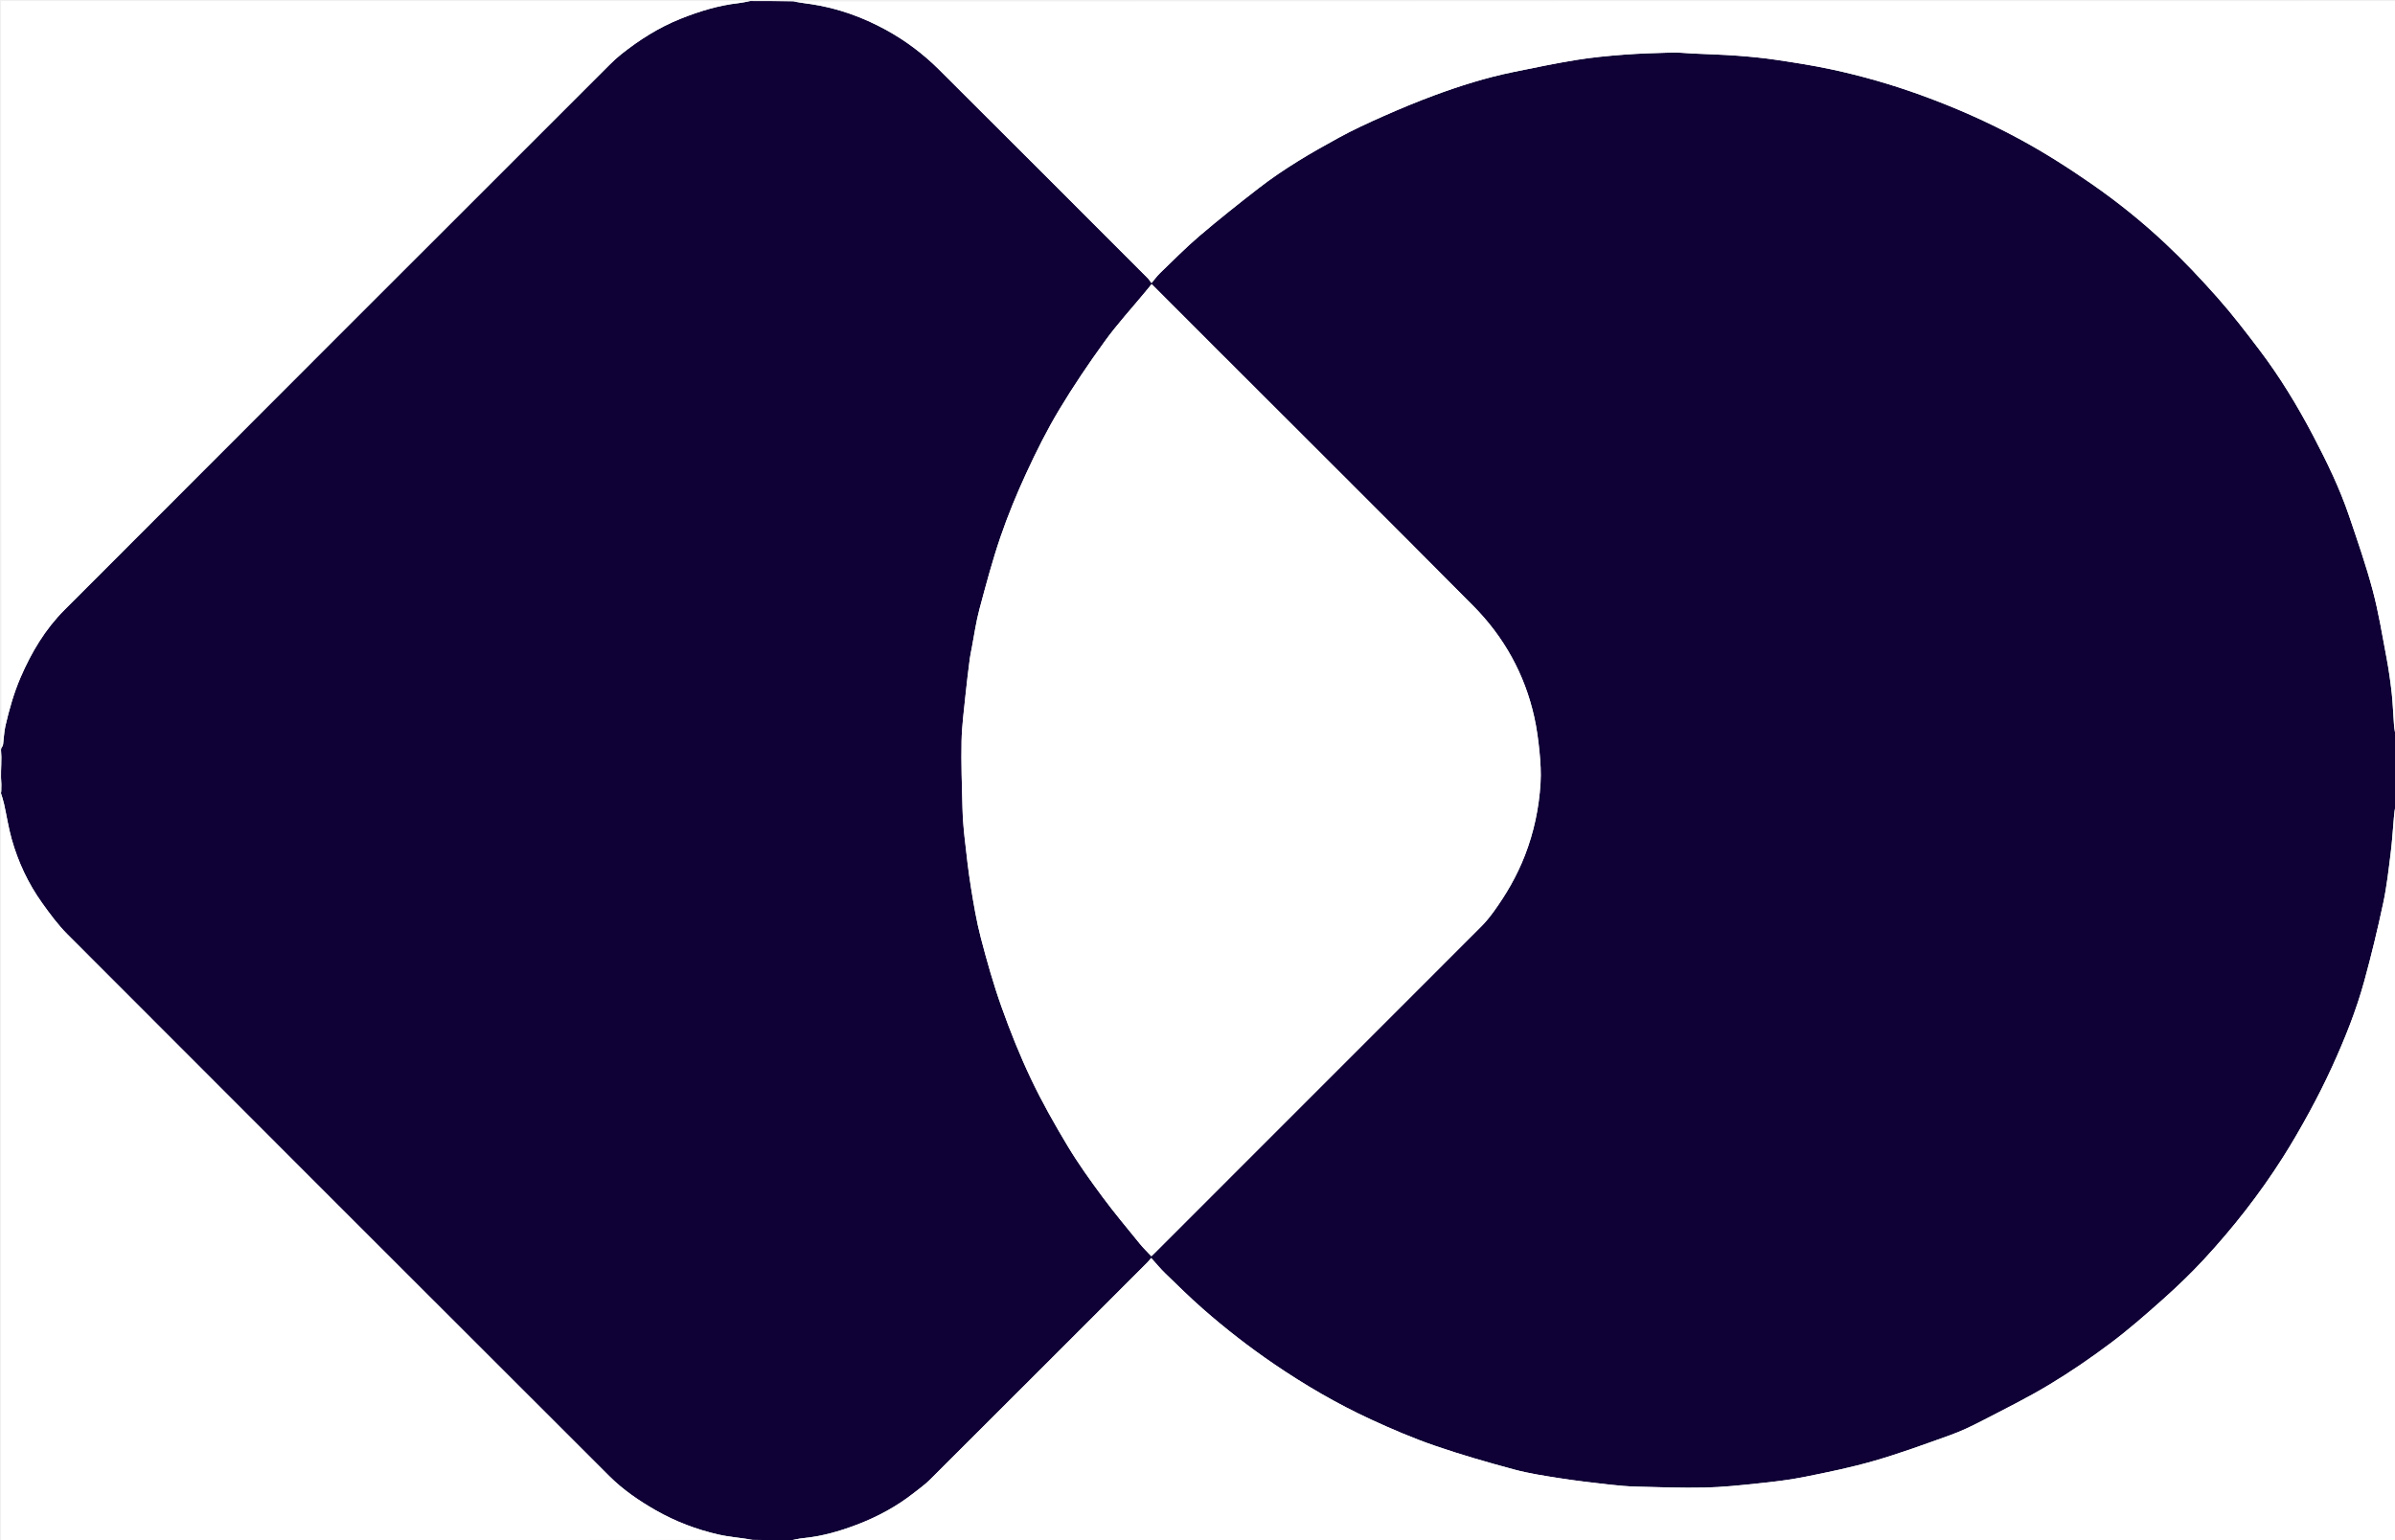
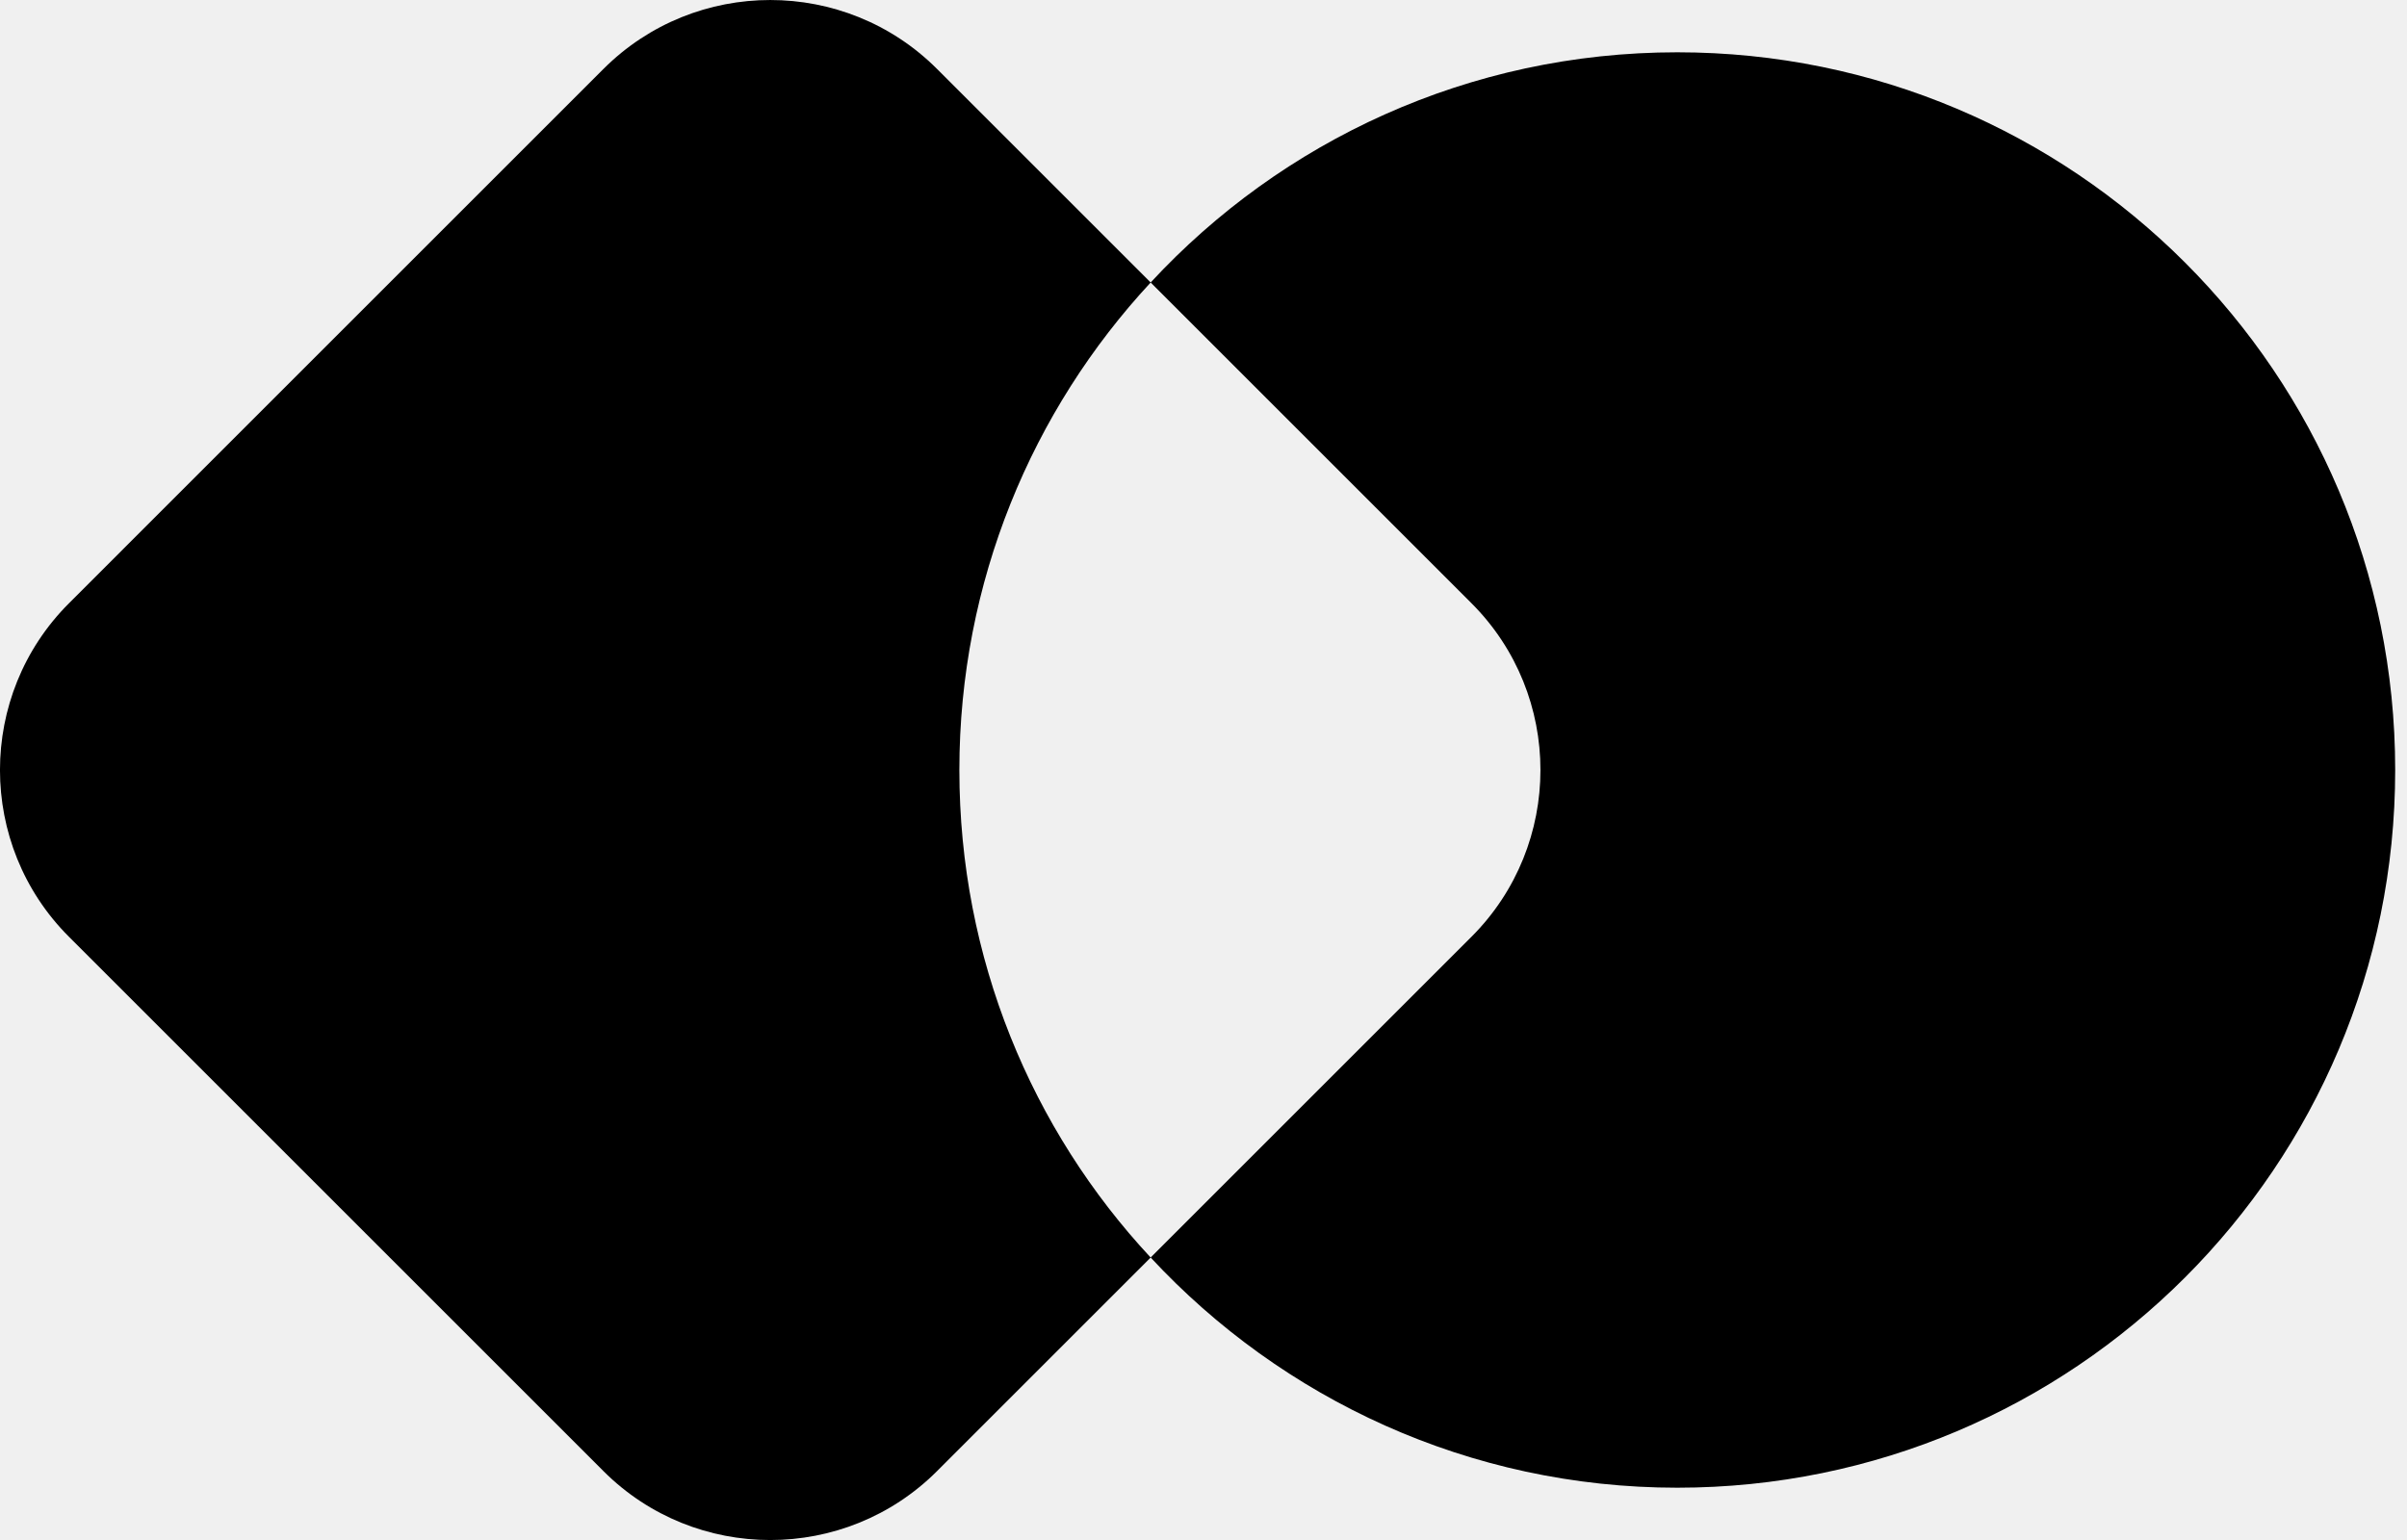
- <svg xmlns="http://www.w3.org/2000/svg" version="1.1" id="Layer_1" x="0px" y="0px" width="100%" viewBox="0 0 2282 1467" enable-background="new 0 0 2282 1467" xml:space="preserve">
-   <path fill="#0F0035" opacity="1" stroke="none" d=" M2283,704   C2283,724.688 2283,745.375 2282.601,766.694   C2281.802,771.07 2281.348,774.81 2281.01,778.561   C2279.984,789.983 2279.348,801.452 2277.92,812.823   C2275.917,828.775 2274.16,844.831 2270.817,860.527   C2265.519,885.398 2259.556,910.163 2252.841,934.69   C2245.071,963.073 2234.131,990.398 2221.889,1017.138   C2215.253,1031.632 2208.05,1045.898 2200.429,1059.901   C2192.425,1074.608 2184.048,1089.152 2175.073,1103.284   C2152.95,1138.119 2127.567,1170.527 2099.53,1200.766   C2087.464,1213.779 2074.59,1226.122 2061.348,1237.946   C2045.013,1252.532 2028.482,1267.02 2010.988,1280.155   C1992.159,1294.292 1972.634,1307.674 1952.461,1319.802   C1931.51,1332.397 1909.518,1343.286 1887.783,1354.538   C1878.229,1359.484 1868.423,1364.144 1858.316,1367.777   C1834.301,1376.41 1810.294,1385.238 1785.801,1392.312   C1763.693,1398.697 1741.037,1403.321 1718.445,1407.834   C1703.96,1410.727 1689.19,1412.373 1674.479,1413.917   C1657.844,1415.664 1641.148,1417.448 1624.448,1417.806   C1602.88,1418.268 1581.278,1417.483 1559.699,1416.928   C1550.849,1416.7 1541.987,1415.944 1533.186,1414.943   C1517.493,1413.158 1501.788,1411.347 1486.189,1408.903   C1471.5,1406.602 1456.697,1404.37 1442.377,1400.505   C1416.952,1393.645 1391.578,1386.367 1366.704,1377.76   C1346.109,1370.635 1325.96,1362.002 1306.157,1352.859   C1273.904,1337.969 1243.285,1320.083 1213.901,1300.052   C1190.212,1283.905 1167.64,1266.341 1146.113,1247.469   C1133.681,1236.571 1121.903,1224.919 1110.017,1213.413   C1105.553,1209.092 1101.616,1204.227 1096.873,1198.985   C1095.381,1200.742 1094.402,1202.075 1093.247,1203.23   C1024.209,1272.296 955.184,1341.374 886.043,1410.336   C881.337,1415.031 875.816,1418.927 870.564,1423.054   C854.061,1436.018 835.76,1445.847 816.208,1453.266   C799.738,1459.514 782.855,1464.357 765.197,1466.046   C761.437,1466.406 757.731,1467.334 754,1468   C741.979,1468 729.958,1468 717.304,1467.599   C705.874,1465.693 694.903,1464.949 684.318,1462.519   C663.411,1457.72 643.492,1450.129 624.751,1439.425   C608.722,1430.27 593.563,1419.885 580.556,1406.895   C408.333,1234.907 236.222,1062.808 64.285,890.534   C55.251,881.482 47.535,870.975 40.067,860.529   C26.865,842.06 17.308,821.639 11.143,799.807   C8.083,788.969 6.393,777.748 3.965,766.726   C3.168,763.109 1.999,759.573 1,756   C1,755.556 1,755.111 1.402,754.166   C1.537,749.443 1.268,745.222 1,741   C1,736.975 1,732.951 1.402,728.296   C1.537,723.443 1.268,719.222 1,715   C1,714.556 1,714.111 1.386,713.211   C2.181,711.571 2.802,710.414 2.964,709.197   C3.739,703.382 3.868,697.43 5.184,691.749   C8.848,675.937 13.231,660.387 19.728,645.363   C30.003,621.601 43.134,599.633 61.332,581.395   C234.319,408.03 407.568,234.926 580.768,61.774   C584.258,58.285 587.893,54.898 591.75,51.827   C609.128,37.987 627.727,26.172 648.457,17.888   C666.334,10.744 684.587,5.115 703.807,2.963   C707.564,2.542 711.27,1.666 715,1   C728.354,1 741.708,1 755.693,1.398   C761.976,2.525 767.645,3.139 773.277,4   C798.193,7.813 821.543,16.162 843.658,28.196   C862.523,38.461 879.557,51.238 894.706,66.324   C961.184,132.528 1027.45,198.943 1093.766,265.31   C1094.995,266.54 1095.887,268.106 1097.15,269.802   C1100.383,265.99 1102.596,262.877 1105.302,260.277   C1117.712,248.354 1129.793,236.027 1142.871,224.874   C1161.212,209.233 1180.117,194.228 1199.171,179.454   C1223.082,160.915 1249.165,145.659 1275.658,131.196   C1289.217,123.794 1303.296,117.273 1317.436,111.023   C1333.436,103.95 1349.592,97.149 1365.996,91.087   C1390.741,81.943 1415.894,73.96 1441.794,68.679   C1461.75,64.609 1481.701,60.423 1501.796,57.155   C1516.763,54.72 1531.926,53.272 1547.057,52.114   C1562.359,50.942 1577.725,50.487 1593.072,50.085   C1599.646,49.912 1606.243,50.682 1612.831,50.997   C1627.003,51.673 1641.198,52.044 1655.343,53.085   C1667.88,54.007 1680.425,55.245 1692.854,57.098   C1710.31,59.7 1727.783,62.432 1745.031,66.127   C1774.138,72.364 1802.687,80.59 1830.729,90.78   C1862.701,102.398 1893.691,116.034 1923.594,132.19   C1947.753,145.243 1970.861,159.935 1993.418,175.624   C2017.976,192.705 2041.202,211.425 2062.955,231.807   C2080.475,248.223 2097.021,265.78 2112.95,283.76   C2126.969,299.585 2139.866,316.446 2152.668,333.3   C2172.225,359.047 2188.974,386.629 2203.99,415.241   C2217.01,440.05 2229.279,465.246 2238.28,491.832   C2246.206,515.246 2254.369,538.646 2260.729,562.505   C2266.376,583.689 2269.883,605.458 2273.954,627.04   C2276.061,638.207 2277.651,649.496 2278.907,660.793   C2280.015,670.749 2280.224,680.802 2281.052,690.794   C2281.419,695.22 2282.334,699.599 2283,704  M925.996,617.352   C925.331,620.842 924.48,624.31 924.034,627.829   C922.6,639.151 921.153,650.476 920.013,661.83   C918.524,676.659 916.503,691.5 916.196,706.367   C915.758,727.602 916.513,748.869 917.071,770.114   C917.316,779.465 918.034,788.828 919.064,798.127   C920.822,813.989 922.582,829.872 925.112,845.623   C927.699,861.733 930.403,877.905 934.516,893.67   C940.311,915.882 946.558,938.06 954.254,959.668   C962.538,982.931 971.755,1005.976 982.345,1028.27   C992.767,1050.209 1004.773,1071.478 1017.299,1092.311   C1027.358,1109.041 1038.799,1125 1050.424,1140.711   C1061.748,1156.016 1074.017,1170.626 1086.019,1185.42   C1089.396,1189.583 1093.296,1193.322 1097.031,1197.336   C1098.178,1196.245 1099.032,1195.468 1099.847,1194.653   C1203.659,1090.844 1307.482,987.046 1411.232,883.175   C1415.495,878.907 1419.356,874.158 1422.916,869.277   C1435.116,852.548 1445.407,834.703 1452.923,815.369   C1461.543,793.192 1466.407,770.108 1467.845,746.418   C1468.444,736.556 1467.834,726.541 1466.869,716.685   C1465.778,705.556 1464.313,694.384 1461.889,683.48   C1452.776,642.48 1432.973,606.935 1403.566,577.291   C1322.708,495.779 1241.305,414.807 1160.12,333.618   C1139.265,312.762 1118.421,291.895 1097.324,270.785   C1095.164,273.415 1093.096,275.947 1091.012,278.466   C1078.212,293.943 1064.577,308.814 1052.812,325.041   C1037.385,346.321 1022.61,368.178 1009.097,390.711   C997.522,410.01 987.398,430.279 977.962,450.732   C968.76,470.679 960.33,491.092 953.232,511.87   C945.5,534.5 939.365,557.7 933.178,580.824   C930.052,592.507 928.347,604.569 925.996,617.352  z" />
-   <path fill="#FFFFFF" opacity="1" stroke="none" d=" M754.469,1468   C757.731,1467.334 761.437,1466.406 765.197,1466.046   C782.855,1464.357 799.738,1459.514 816.208,1453.266   C835.76,1445.847 854.061,1436.018 870.564,1423.054   C875.816,1418.927 881.337,1415.031 886.043,1410.336   C955.184,1341.374 1024.209,1272.296 1093.247,1203.23   C1094.402,1202.075 1095.381,1200.742 1096.873,1198.985   C1101.616,1204.227 1105.553,1209.092 1110.017,1213.413   C1121.903,1224.919 1133.681,1236.571 1146.113,1247.469   C1167.64,1266.341 1190.212,1283.905 1213.901,1300.052   C1243.285,1320.083 1273.904,1337.969 1306.157,1352.859   C1325.96,1362.002 1346.109,1370.635 1366.704,1377.76   C1391.578,1386.367 1416.952,1393.645 1442.377,1400.505   C1456.697,1404.37 1471.5,1406.602 1486.189,1408.903   C1501.788,1411.347 1517.493,1413.158 1533.186,1414.943   C1541.987,1415.944 1550.849,1416.7 1559.699,1416.928   C1581.278,1417.483 1602.88,1418.268 1624.448,1417.806   C1641.148,1417.448 1657.844,1415.664 1674.479,1413.917   C1689.19,1412.373 1703.96,1410.727 1718.445,1407.834   C1741.037,1403.321 1763.693,1398.697 1785.801,1392.312   C1810.294,1385.238 1834.301,1376.41 1858.316,1367.777   C1868.423,1364.144 1878.229,1359.484 1887.783,1354.538   C1909.518,1343.286 1931.51,1332.397 1952.461,1319.802   C1972.634,1307.674 1992.159,1294.292 2010.988,1280.155   C2028.482,1267.02 2045.013,1252.532 2061.348,1237.946   C2074.59,1226.122 2087.464,1213.779 2099.53,1200.766   C2127.567,1170.527 2152.95,1138.119 2175.073,1103.284   C2184.048,1089.152 2192.425,1074.608 2200.429,1059.901   C2208.05,1045.898 2215.253,1031.632 2221.889,1017.138   C2234.131,990.398 2245.071,963.073 2252.841,934.69   C2259.556,910.163 2265.519,885.398 2270.817,860.527   C2274.16,844.831 2275.917,828.775 2277.92,812.823   C2279.348,801.452 2279.984,789.983 2281.01,778.561   C2281.348,774.81 2281.802,771.07 2282.601,767.162   C2283,1000.621 2283,1234.242 2283,1468   C1773.646,1468 1264.292,1468 754.469,1468  z" />
-   <path fill="#FFFFFF" opacity="1" stroke="none" d=" M2283,703.531   C2282.334,699.599 2281.419,695.22 2281.052,690.794   C2280.224,680.802 2280.015,670.749 2278.907,660.793   C2277.651,649.496 2276.061,638.207 2273.954,627.04   C2269.883,605.458 2266.376,583.689 2260.729,562.505   C2254.369,538.646 2246.206,515.246 2238.28,491.832   C2229.279,465.246 2217.01,440.05 2203.99,415.241   C2188.974,386.629 2172.225,359.047 2152.668,333.3   C2139.866,316.446 2126.969,299.585 2112.95,283.76   C2097.021,265.78 2080.475,248.223 2062.955,231.807   C2041.202,211.425 2017.976,192.705 1993.418,175.624   C1970.861,159.935 1947.753,145.243 1923.594,132.19   C1893.691,116.034 1862.701,102.398 1830.729,90.78   C1802.687,80.59 1774.138,72.364 1745.031,66.127   C1727.783,62.432 1710.31,59.7 1692.854,57.098   C1680.425,55.245 1667.88,54.007 1655.343,53.085   C1641.198,52.044 1627.003,51.673 1612.831,50.997   C1606.243,50.682 1599.646,49.912 1593.072,50.085   C1577.725,50.487 1562.359,50.942 1547.057,52.114   C1531.926,53.272 1516.763,54.72 1501.796,57.155   C1481.701,60.423 1461.75,64.609 1441.794,68.679   C1415.894,73.96 1390.741,81.943 1365.996,91.087   C1349.592,97.149 1333.436,103.95 1317.436,111.023   C1303.296,117.273 1289.217,123.794 1275.658,131.196   C1249.165,145.659 1223.082,160.915 1199.171,179.454   C1180.117,194.228 1161.212,209.233 1142.871,224.874   C1129.793,236.027 1117.712,248.354 1105.302,260.277   C1102.596,262.877 1100.383,265.99 1097.15,269.802   C1095.887,268.106 1094.995,266.54 1093.766,265.31   C1027.45,198.943 961.184,132.528 894.706,66.324   C879.557,51.238 862.523,38.461 843.658,28.196   C821.543,16.162 798.193,7.813 773.277,4   C767.645,3.139 761.976,2.525 756.162,1.398   C1264.901,1 1773.801,1 2283,1   C2283,235.021 2283,469.042 2283,703.531  z" />
-   <path fill="#FFFFFF" opacity="1" stroke="none" d=" M1,756.469   C1.999,759.573 3.168,763.109 3.965,766.726   C6.393,777.748 8.083,788.969 11.143,799.807   C17.308,821.639 26.865,842.06 40.067,860.529   C47.535,870.975 55.251,881.482 64.285,890.534   C236.222,1062.808 408.333,1234.907 580.556,1406.895   C593.563,1419.885 608.722,1430.27 624.751,1439.425   C643.492,1450.129 663.411,1457.72 684.318,1462.519   C694.903,1464.949 705.874,1465.693 716.835,1467.599   C478.406,1468 239.813,1468 1,1468   C1,1230.979 1,993.958 1,756.469  z" />
-   <path fill="#FFFFFF" opacity="1" stroke="none" d=" M714.531,1   C711.27,1.666 707.564,2.542 703.807,2.963   C684.587,5.115 666.334,10.744 648.457,17.888   C627.727,26.172 609.128,37.987 591.75,51.827   C587.893,54.898 584.258,58.285 580.768,61.774   C407.568,234.926 234.319,408.03 61.332,581.395   C43.134,599.633 30.003,621.601 19.728,645.363   C13.231,660.387 8.848,675.937 5.184,691.749   C3.868,697.43 3.739,703.382 2.964,709.197   C2.802,710.414 2.181,711.571 1.386,712.877   C1,475.739 1,238.479 1,1   C238.688,1 476.375,1 714.531,1  z" />
-   <path fill="#FFFFFF" opacity="1" stroke="none" d=" M1,715.463   C1.268,719.222 1.537,723.443 1.402,727.832   C1,723.975 1,719.951 1,715.463  z" />
-   <path fill="#FFFFFF" opacity="1" stroke="none" d=" M1,741.463   C1.268,745.222 1.537,749.443 1.402,753.832   C1,749.975 1,745.951 1,741.463  z" />
-   <path fill="#FFFFFF" opacity="1" stroke="none" d=" M925.998,616.906   C928.347,604.569 930.052,592.507 933.178,580.824   C939.365,557.7 945.5,534.5 953.232,511.87   C960.33,491.092 968.76,470.679 977.962,450.732   C987.398,430.279 997.522,410.01 1009.097,390.711   C1022.61,368.178 1037.385,346.321 1052.812,325.041   C1064.577,308.814 1078.212,293.943 1091.012,278.466   C1093.096,275.947 1095.164,273.415 1097.324,270.785   C1118.421,291.895 1139.265,312.762 1160.12,333.618   C1241.305,414.807 1322.708,495.779 1403.566,577.291   C1432.973,606.935 1452.776,642.48 1461.889,683.48   C1464.313,694.384 1465.778,705.556 1466.869,716.685   C1467.834,726.541 1468.444,736.556 1467.845,746.418   C1466.407,770.108 1461.543,793.192 1452.923,815.369   C1445.407,834.703 1435.116,852.548 1422.916,869.277   C1419.356,874.158 1415.495,878.907 1411.232,883.175   C1307.482,987.046 1203.659,1090.844 1099.847,1194.653   C1099.032,1195.468 1098.178,1196.245 1097.031,1197.336   C1093.296,1193.322 1089.396,1189.583 1086.019,1185.42   C1074.017,1170.626 1061.748,1156.016 1050.424,1140.711   C1038.799,1125 1027.358,1109.041 1017.299,1092.311   C1004.773,1071.478 992.767,1050.209 982.345,1028.27   C971.755,1005.976 962.538,982.931 954.254,959.668   C946.558,938.06 940.311,915.882 934.516,893.67   C930.403,877.905 927.699,861.733 925.112,845.623   C922.582,829.872 920.822,813.989 919.064,798.127   C918.034,788.828 917.316,779.465 917.071,770.114   C916.513,748.869 915.758,727.602 916.196,706.367   C916.503,691.5 918.524,676.659 920.013,661.83   C921.153,650.476 922.6,639.151 924.034,627.829   C924.48,624.31 925.331,620.842 925.998,616.906  z" />
+ <svg xmlns="http://www.w3.org/2000/svg" fill="none" viewBox="0 0 75 48">
+   <g clip-path="url(#a)" fill="currentColor">
+     <path d="m52.262 1.63c-6.493 0-12.331 2.769-16.409 7.175l9.998 9.998c2.864 2.864 2.864 7.529 0 10.394l-9.998 9.998c4.092 4.406 9.93 7.175 16.409 7.175 12.358 0 22.37-10.012 22.37-22.37 0-12.358-10.012-22.37-22.37-22.37z" />
+     <path d="m29.893 24c0-5.865 2.264-11.212 5.961-15.195l-6.657-6.656c-2.864-2.865-7.529-2.865-10.394 0l-16.655 16.655c-2.865 2.864-2.865 7.529 0 10.394l16.655 16.655c2.864 2.864 7.529 2.864 10.394 0l6.657-6.657c-3.71-3.983-5.961-9.33-5.961-15.195z" />
+   </g>
+   <defs>
+     <clipPath id="a">
+       <rect width="75" height="48" fill="currentColor" />
+     </clipPath>
+   </defs>
</svg>
